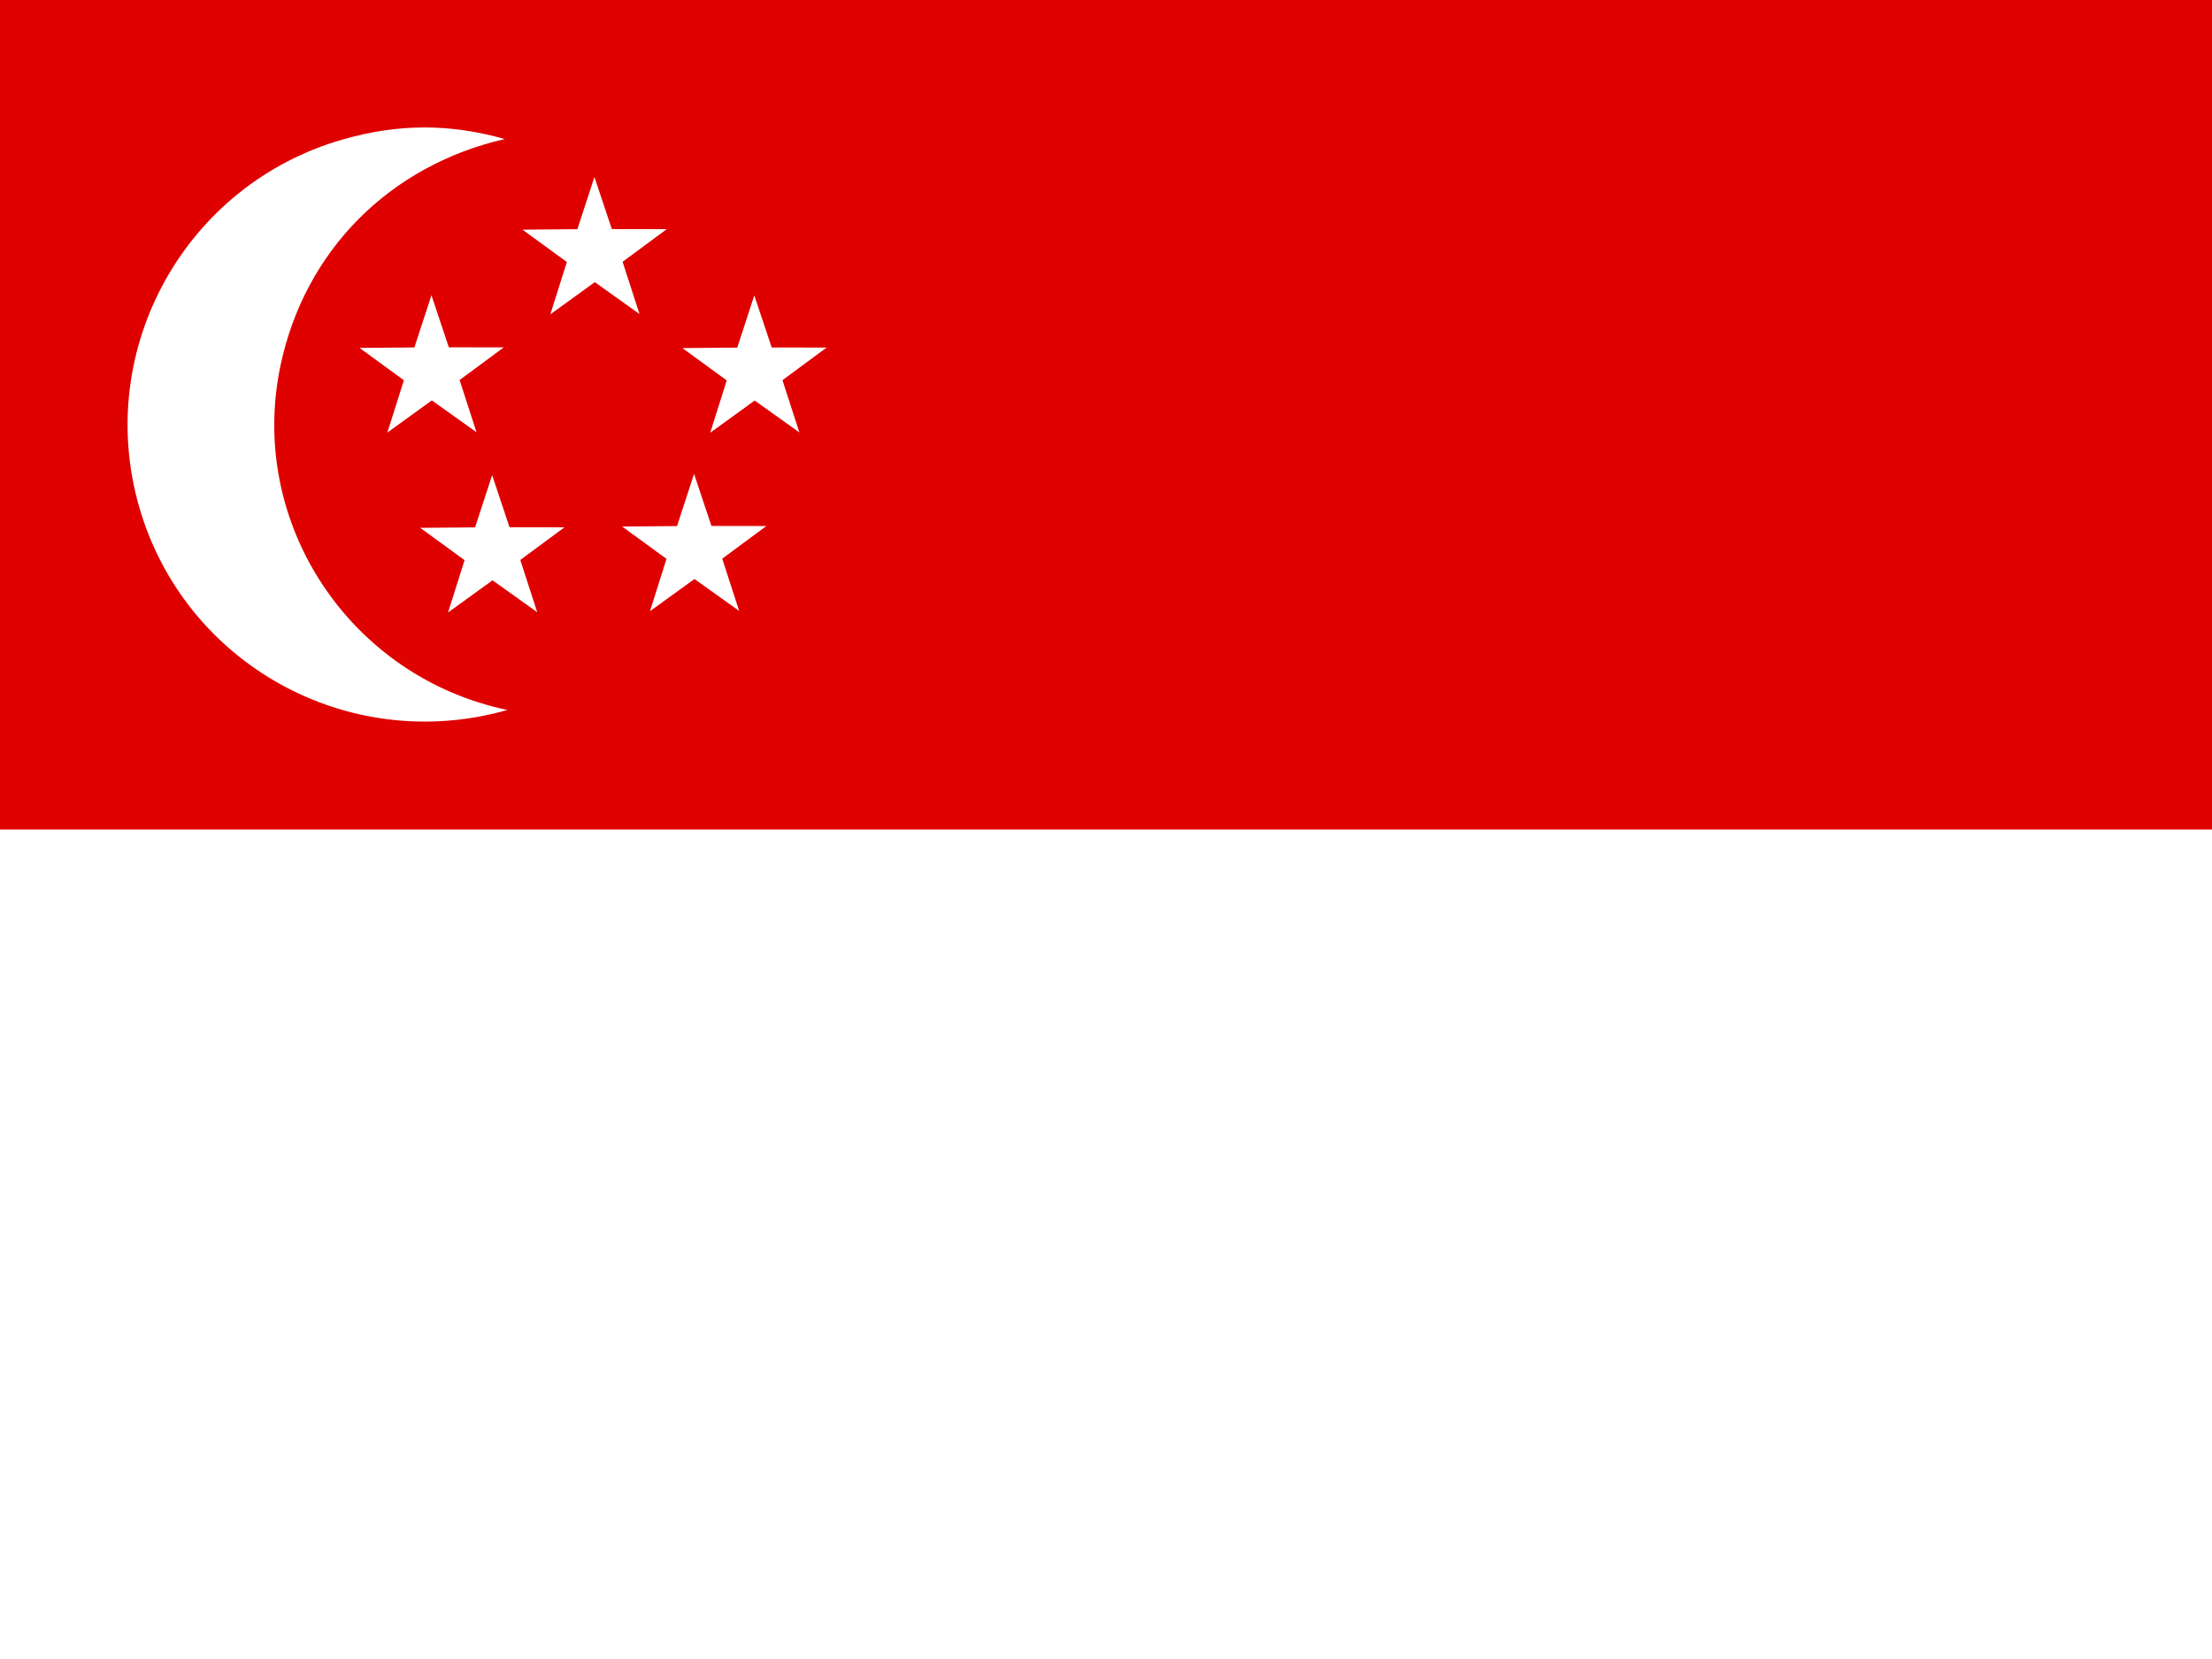
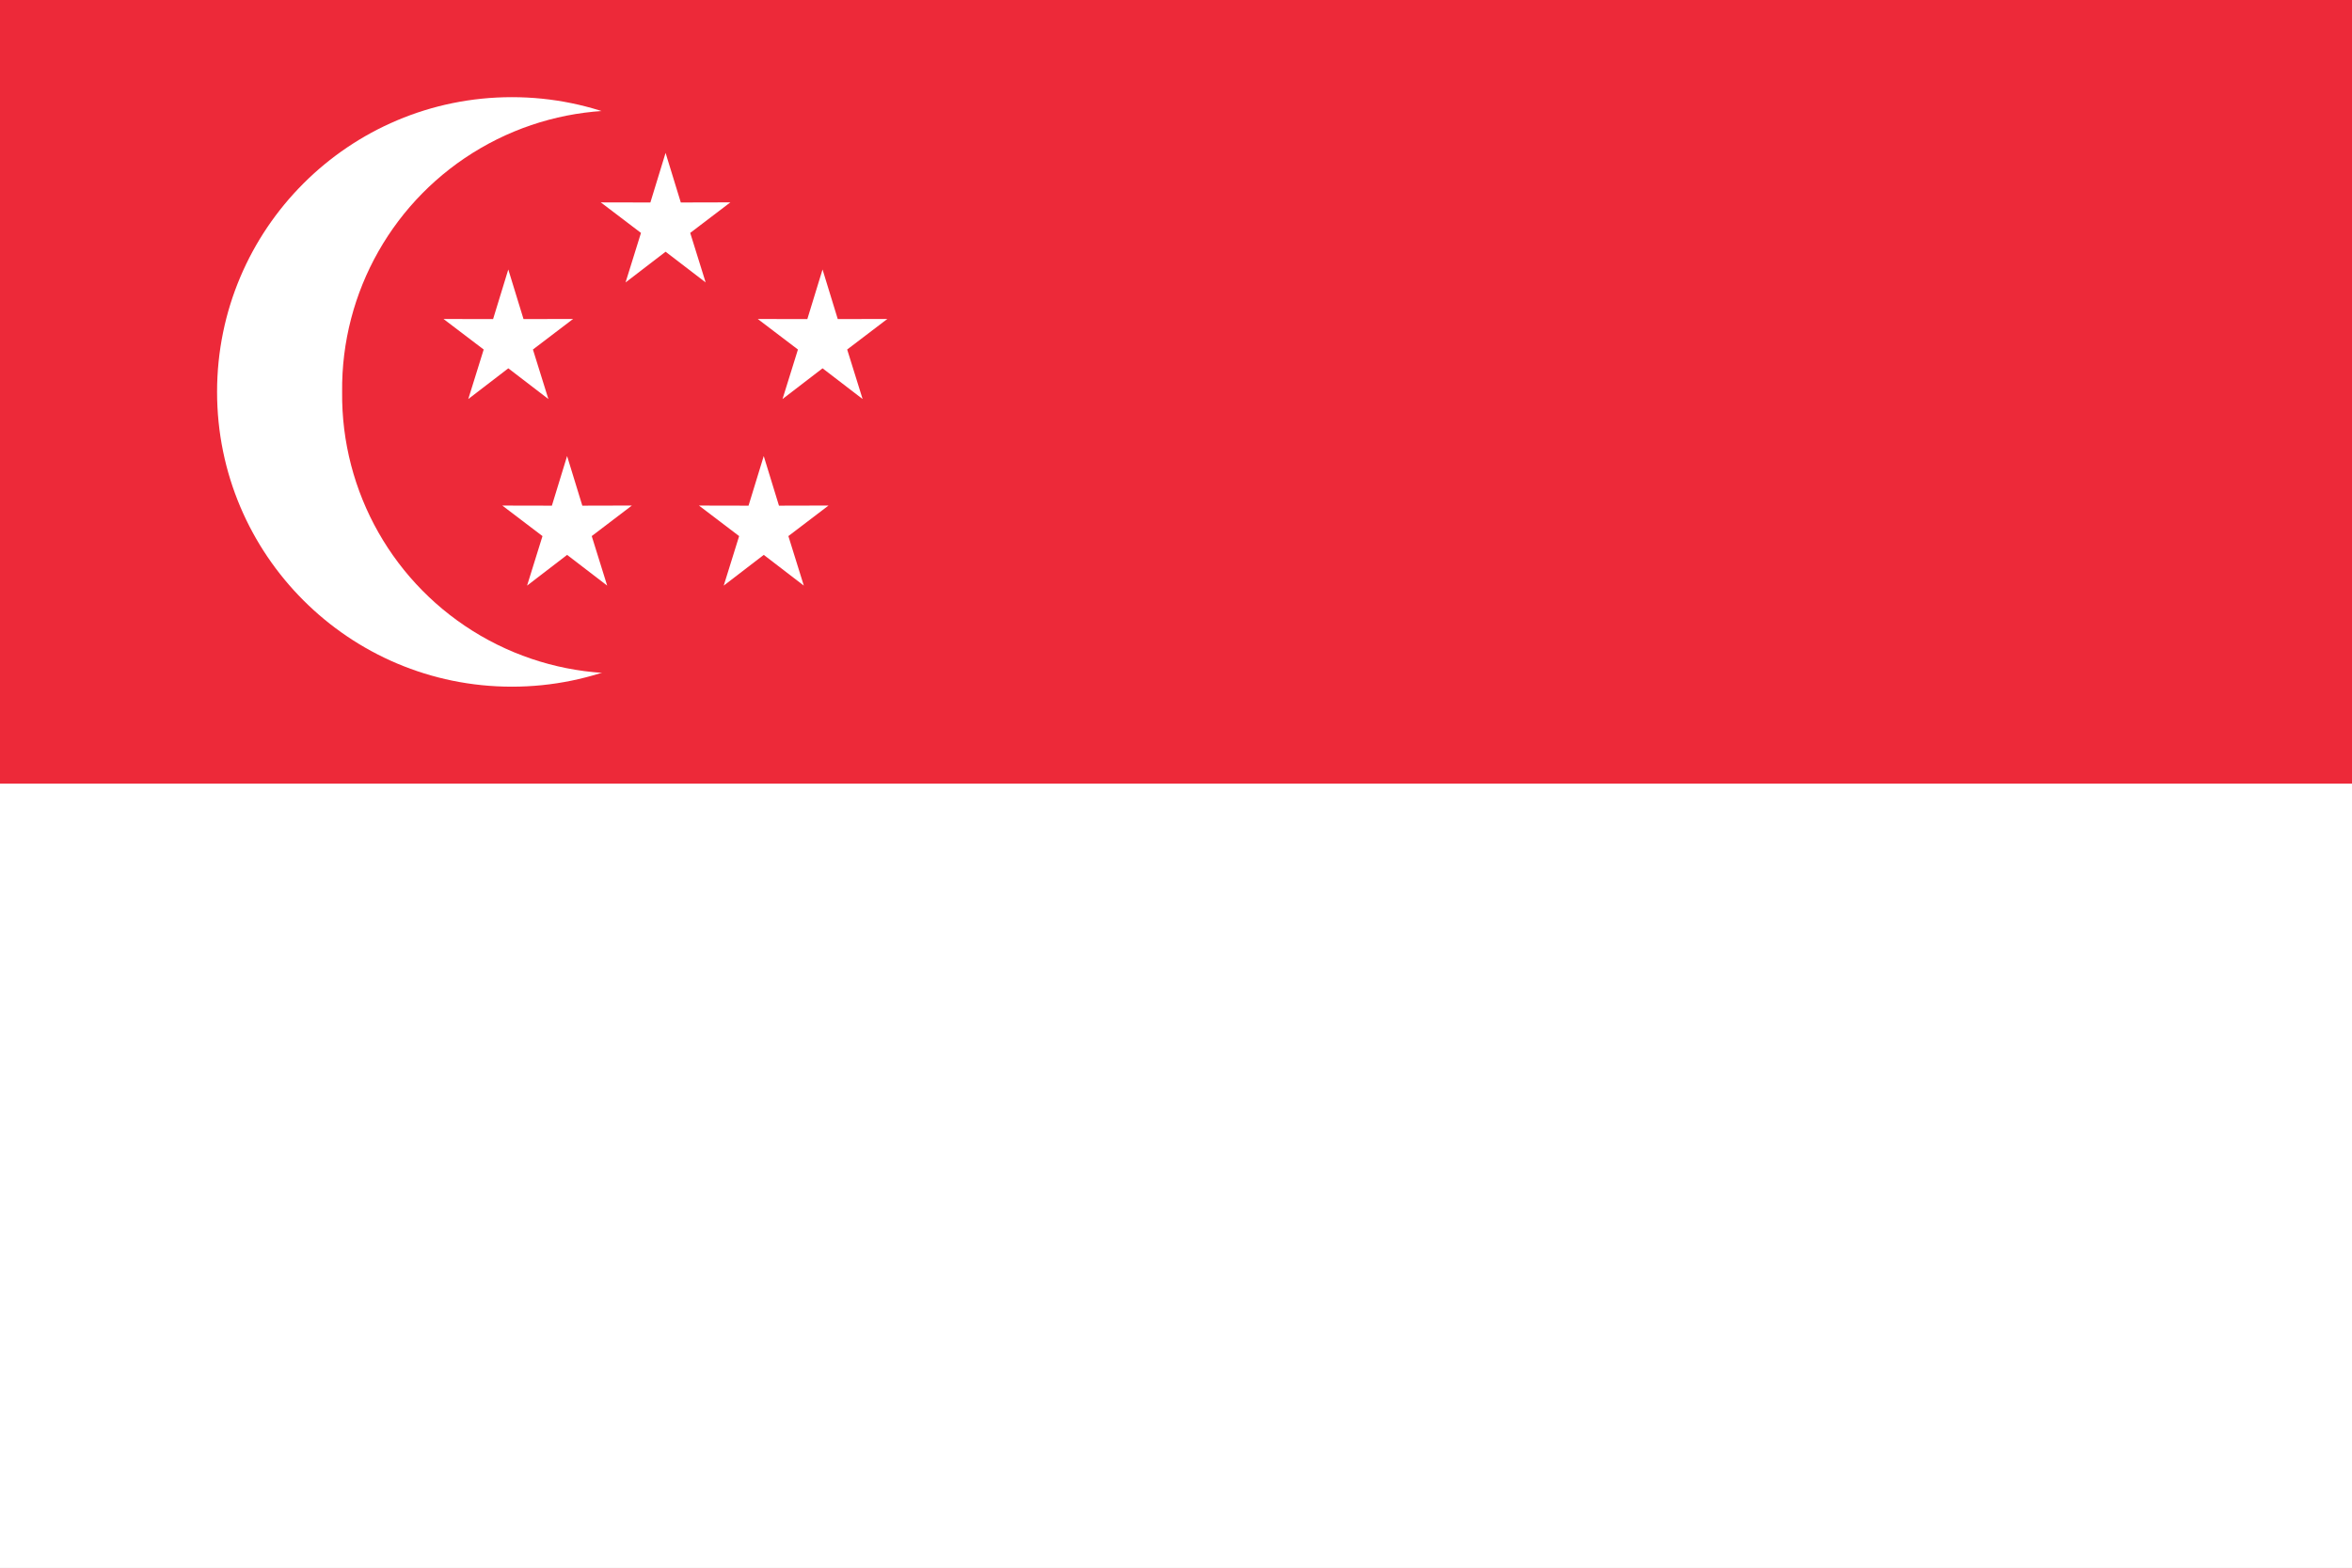
- <svg xmlns="http://www.w3.org/2000/svg" id="svg378" viewBox="0 0 640 480" version="1" y="0" x="0">
-   <defs id="defs380">
-     <clipPath id="clipPath15251" clipPathUnits="userSpaceOnUse">
-       <rect id="rect15253" fill-opacity=".67" height="480" width="640" y="0" x="0" />
-     </clipPath>
-   </defs>
-   <g id="flag" clip-path="url(#clipPath15251)">
-     <g id="g15168" transform="matrix(.9375 0 0 .9375 -1.2495 -.0000022609)" fill-rule="evenodd">
-       <rect id="rect149" height="512" width="768" y="0" x="-20" stroke-width="1pt" fill="#fff" />
-       <rect id="rect148" height="256" width="768" y="0" x="-20" stroke-width="1pt" fill="#df0000" />
-       <path id="path141" stroke-width=".524" fill="#fff" d="m157.12 42.909c-35.46 8.13-61.807 34.386-69.256 70.081-10.121 48.5 21.466 95.99 70.066 106.12-49.1 14-99.829-14.22-113.7-62.86-13.863-48.64 14.358-99.372 63-113.24 17.075-4.869 32.795-4.9 49.892-0.101z" />
-       <polygon id="polygon142" stroke-width=".524" points="262.25 522.28 266.19 534.45 266.19 534.45 255.78 527.02 245.42 534.52 249.27 522.33 238.94 514.8 251.72 514.69 255.69 502.53 259.74 514.66 272.53 514.68" fill="#fff" transform="matrix(1.3251 0 0 1.3251 -204.33 -574.79)" />
-       <polygon id="polygon144" stroke-width=".524" points="262.25 522.28 266.19 534.45 266.19 534.45 255.78 527.02 245.42 534.52 249.27 522.33 238.94 514.8 251.72 514.69 255.69 502.53 259.74 514.66 272.53 514.68" fill="#fff" transform="matrix(1.3251 0 0 1.3251 -185.6 -519.26)" />
-       <polygon id="polygon145" stroke-width=".524" points="262.25 522.28 266.19 534.45 266.19 534.45 255.78 527.02 245.42 534.52 249.27 522.33 238.94 514.8 251.72 514.69 255.69 502.53 259.74 514.66 272.53 514.68" fill="#fff" transform="matrix(1.3251 0 0 1.3251 -123.28 -519.66)" />
-       <polygon id="polygon146" stroke-width=".524" points="262.25 522.28 266.19 534.45 266.19 534.45 255.78 527.02 245.42 534.52 249.27 522.33 238.94 514.8 251.72 514.69 255.69 502.53 259.74 514.66 272.53 514.68" fill="#fff" transform="matrix(1.3251 0 0 1.3251 -104.69 -574.74)" />
-       <polygon id="polygon147" stroke-width=".524" points="262.25 522.28 266.19 534.45 266.19 534.45 255.78 527.02 245.42 534.52 249.27 522.33 238.94 514.8 251.72 514.69 255.69 502.53 259.74 514.66 272.53 514.68" fill="#fff" transform="matrix(1.3251 0 0 1.3251 -154.03 -611.28)" />
-     </g>
-   </g>
+ <svg xmlns="http://www.w3.org/2000/svg" xmlns:xlink="http://www.w3.org/1999/xlink" id="singapour_flag" viewBox="0 0 4320 2880">
+   <rect width="4320" height="1440" fill="#ed2939" />
+   <rect y="1440" width="4320" height="1440" fill="#fff" />
+   <path d="m1481.7 720a541.5 541.5 0 1 1 -1083 0 541.5 541.5 0 1 1 1083 0z" fill="#fff" />
+   <path d="m1651.8 720a511.73 511.73 0 1 1 -1023.4 0 511.73 511.73 0 1 1 1023.4 0z" fill="#ed2939" />
+   <path id="star" d="m1007.2 733.06l-73.57-56.43-73.54 56.46 28.32-90.99-73.8-56.09 91.06 0.19 27.93-91.13 27.97 91.12 91.03-0.23-73.75 56.12 28.35 90.98z" fill="#fff" />
+   <use xlink:href="#star" transform="translate(577.19)" />
+   <use xlink:href="#star" transform="translate(288.89 -214.21)" />
+   <use xlink:href="#star" transform="translate(108 342.75)" />
+   <use xlink:href="#star" transform="translate(469.19 342.75)" />
</svg>
